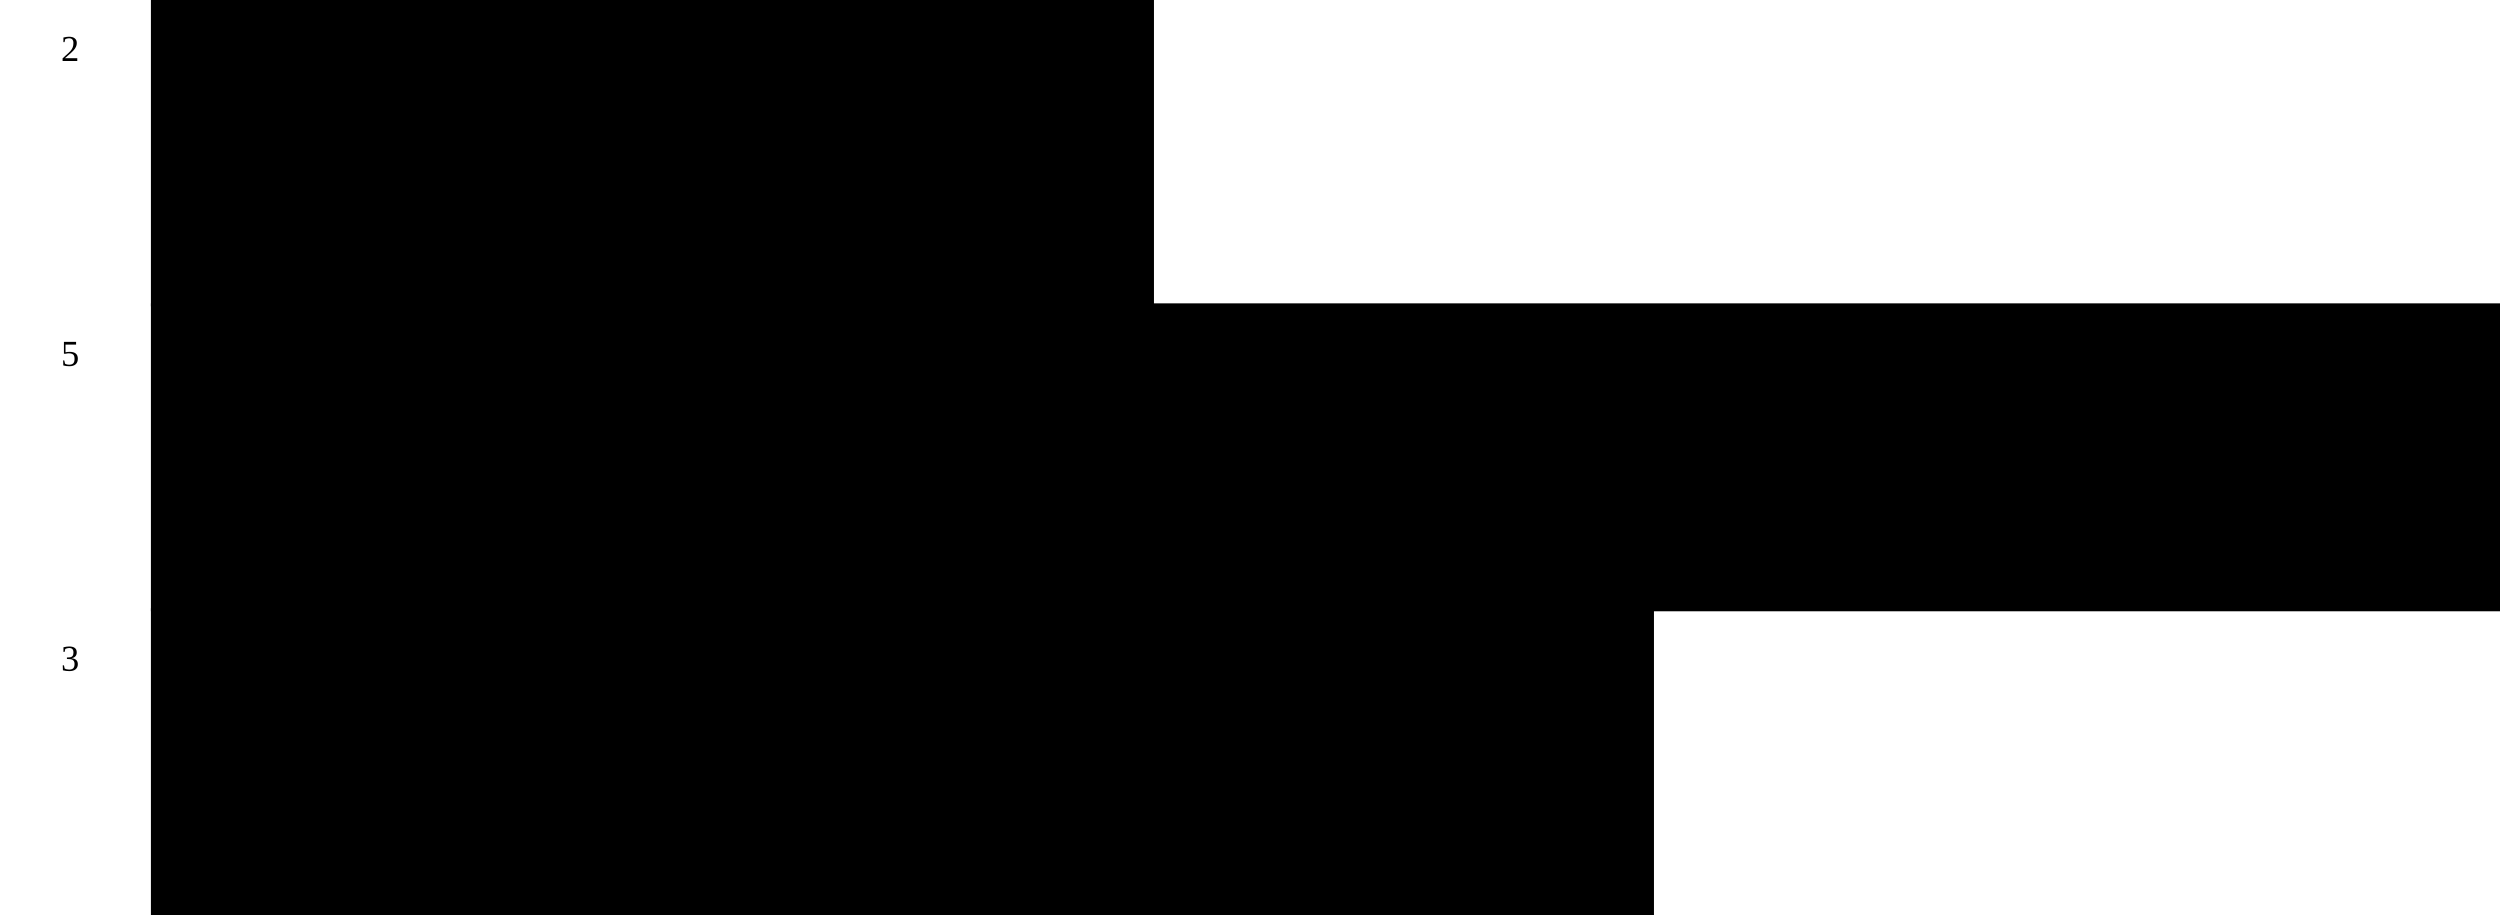
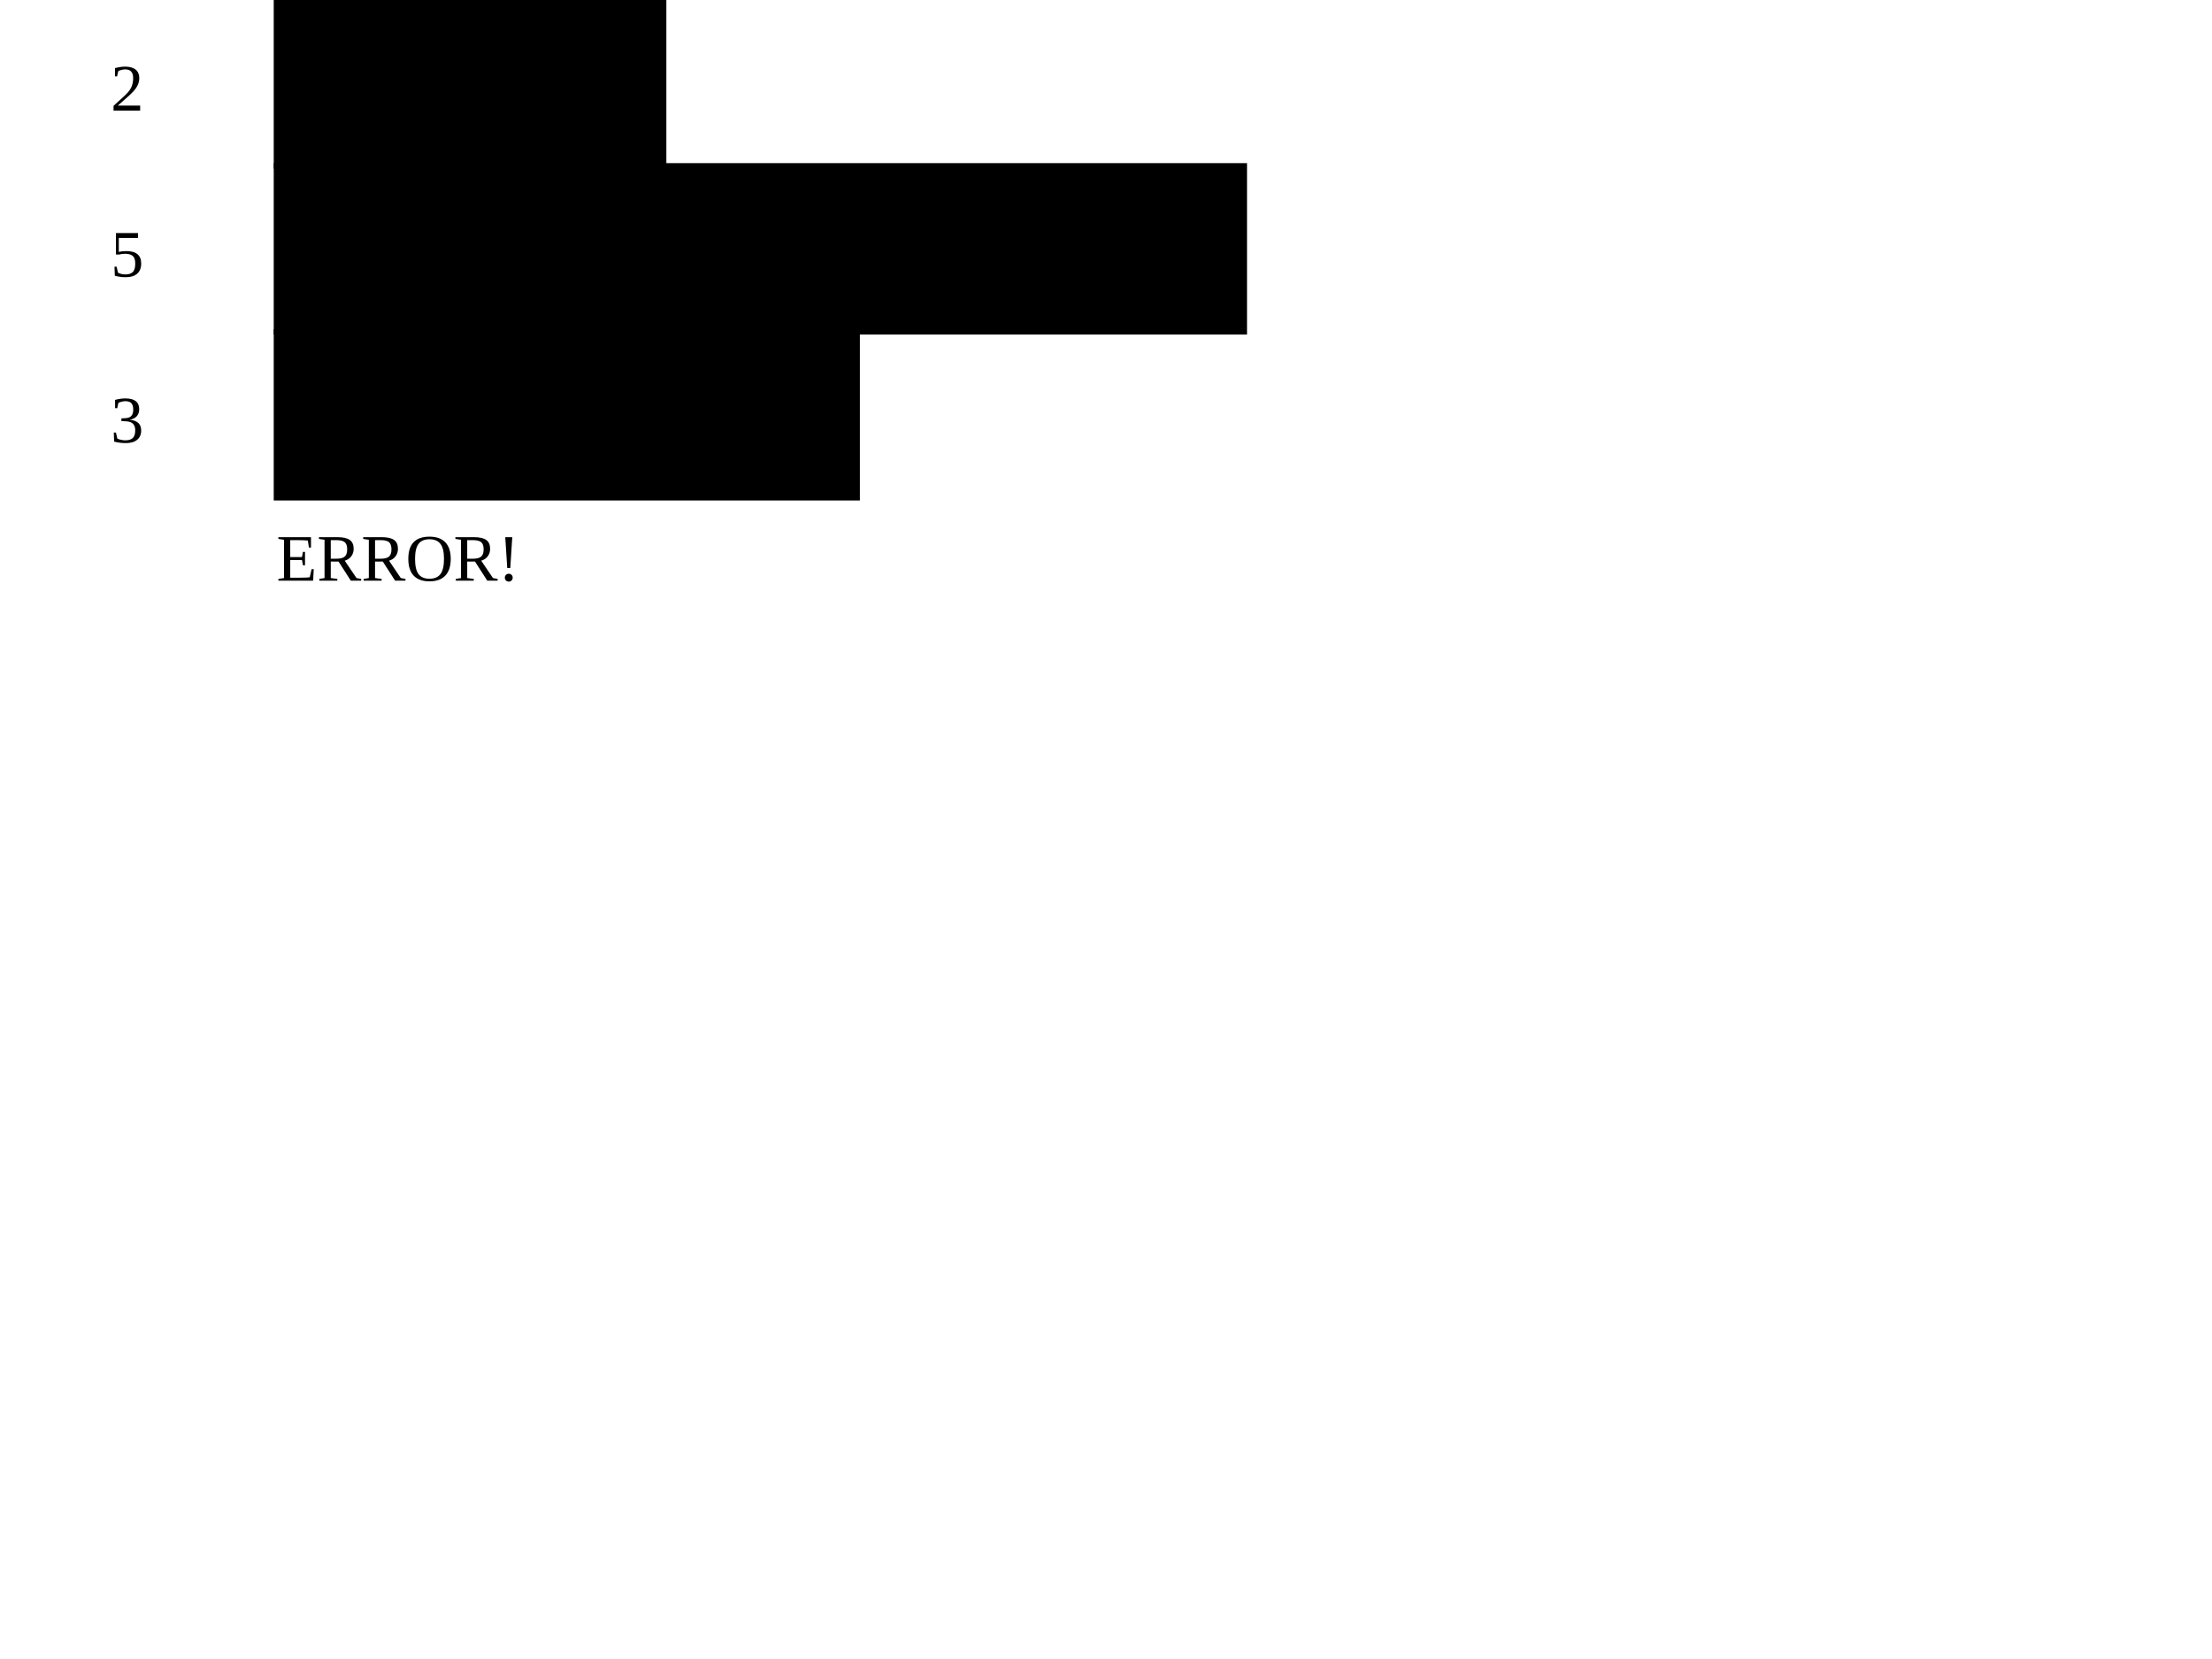
- <svg xmlns="http://www.w3.org/2000/svg" width="820" height="300" viewBox="0 0 820 300">
+ <svg xmlns="http://www.w3.org/2000/svg" width="400" height="300" viewBox="0 0 400 300">
  <text x="20" y="20">2</text>
-   <rect x="50" y="0" width="328" height="100" stroke="black" fill="black" />
-   <text x="20" y="120">5</text>
-   <rect x="50" y="100" width="820" height="100" stroke="black" fill="black" />
-   <text x="20" y="220">3</text>
-   <rect x="50" y="200" width="492" height="100" stroke="black" fill="black" />
+   <rect x="50" y="0" width="70" height="30" stroke="black" fill="black" />
+   <text x="20" y="50">5</text>
+   <rect x="50" y="30" width="175" height="30" stroke="black" fill="black" />
+   <text x="20" y="80">3</text>
+   <rect x="50" y="60" width="105" height="30" stroke="black" fill="black" />
+   <text x="50" y="105">ERROR!</text>
</svg>
